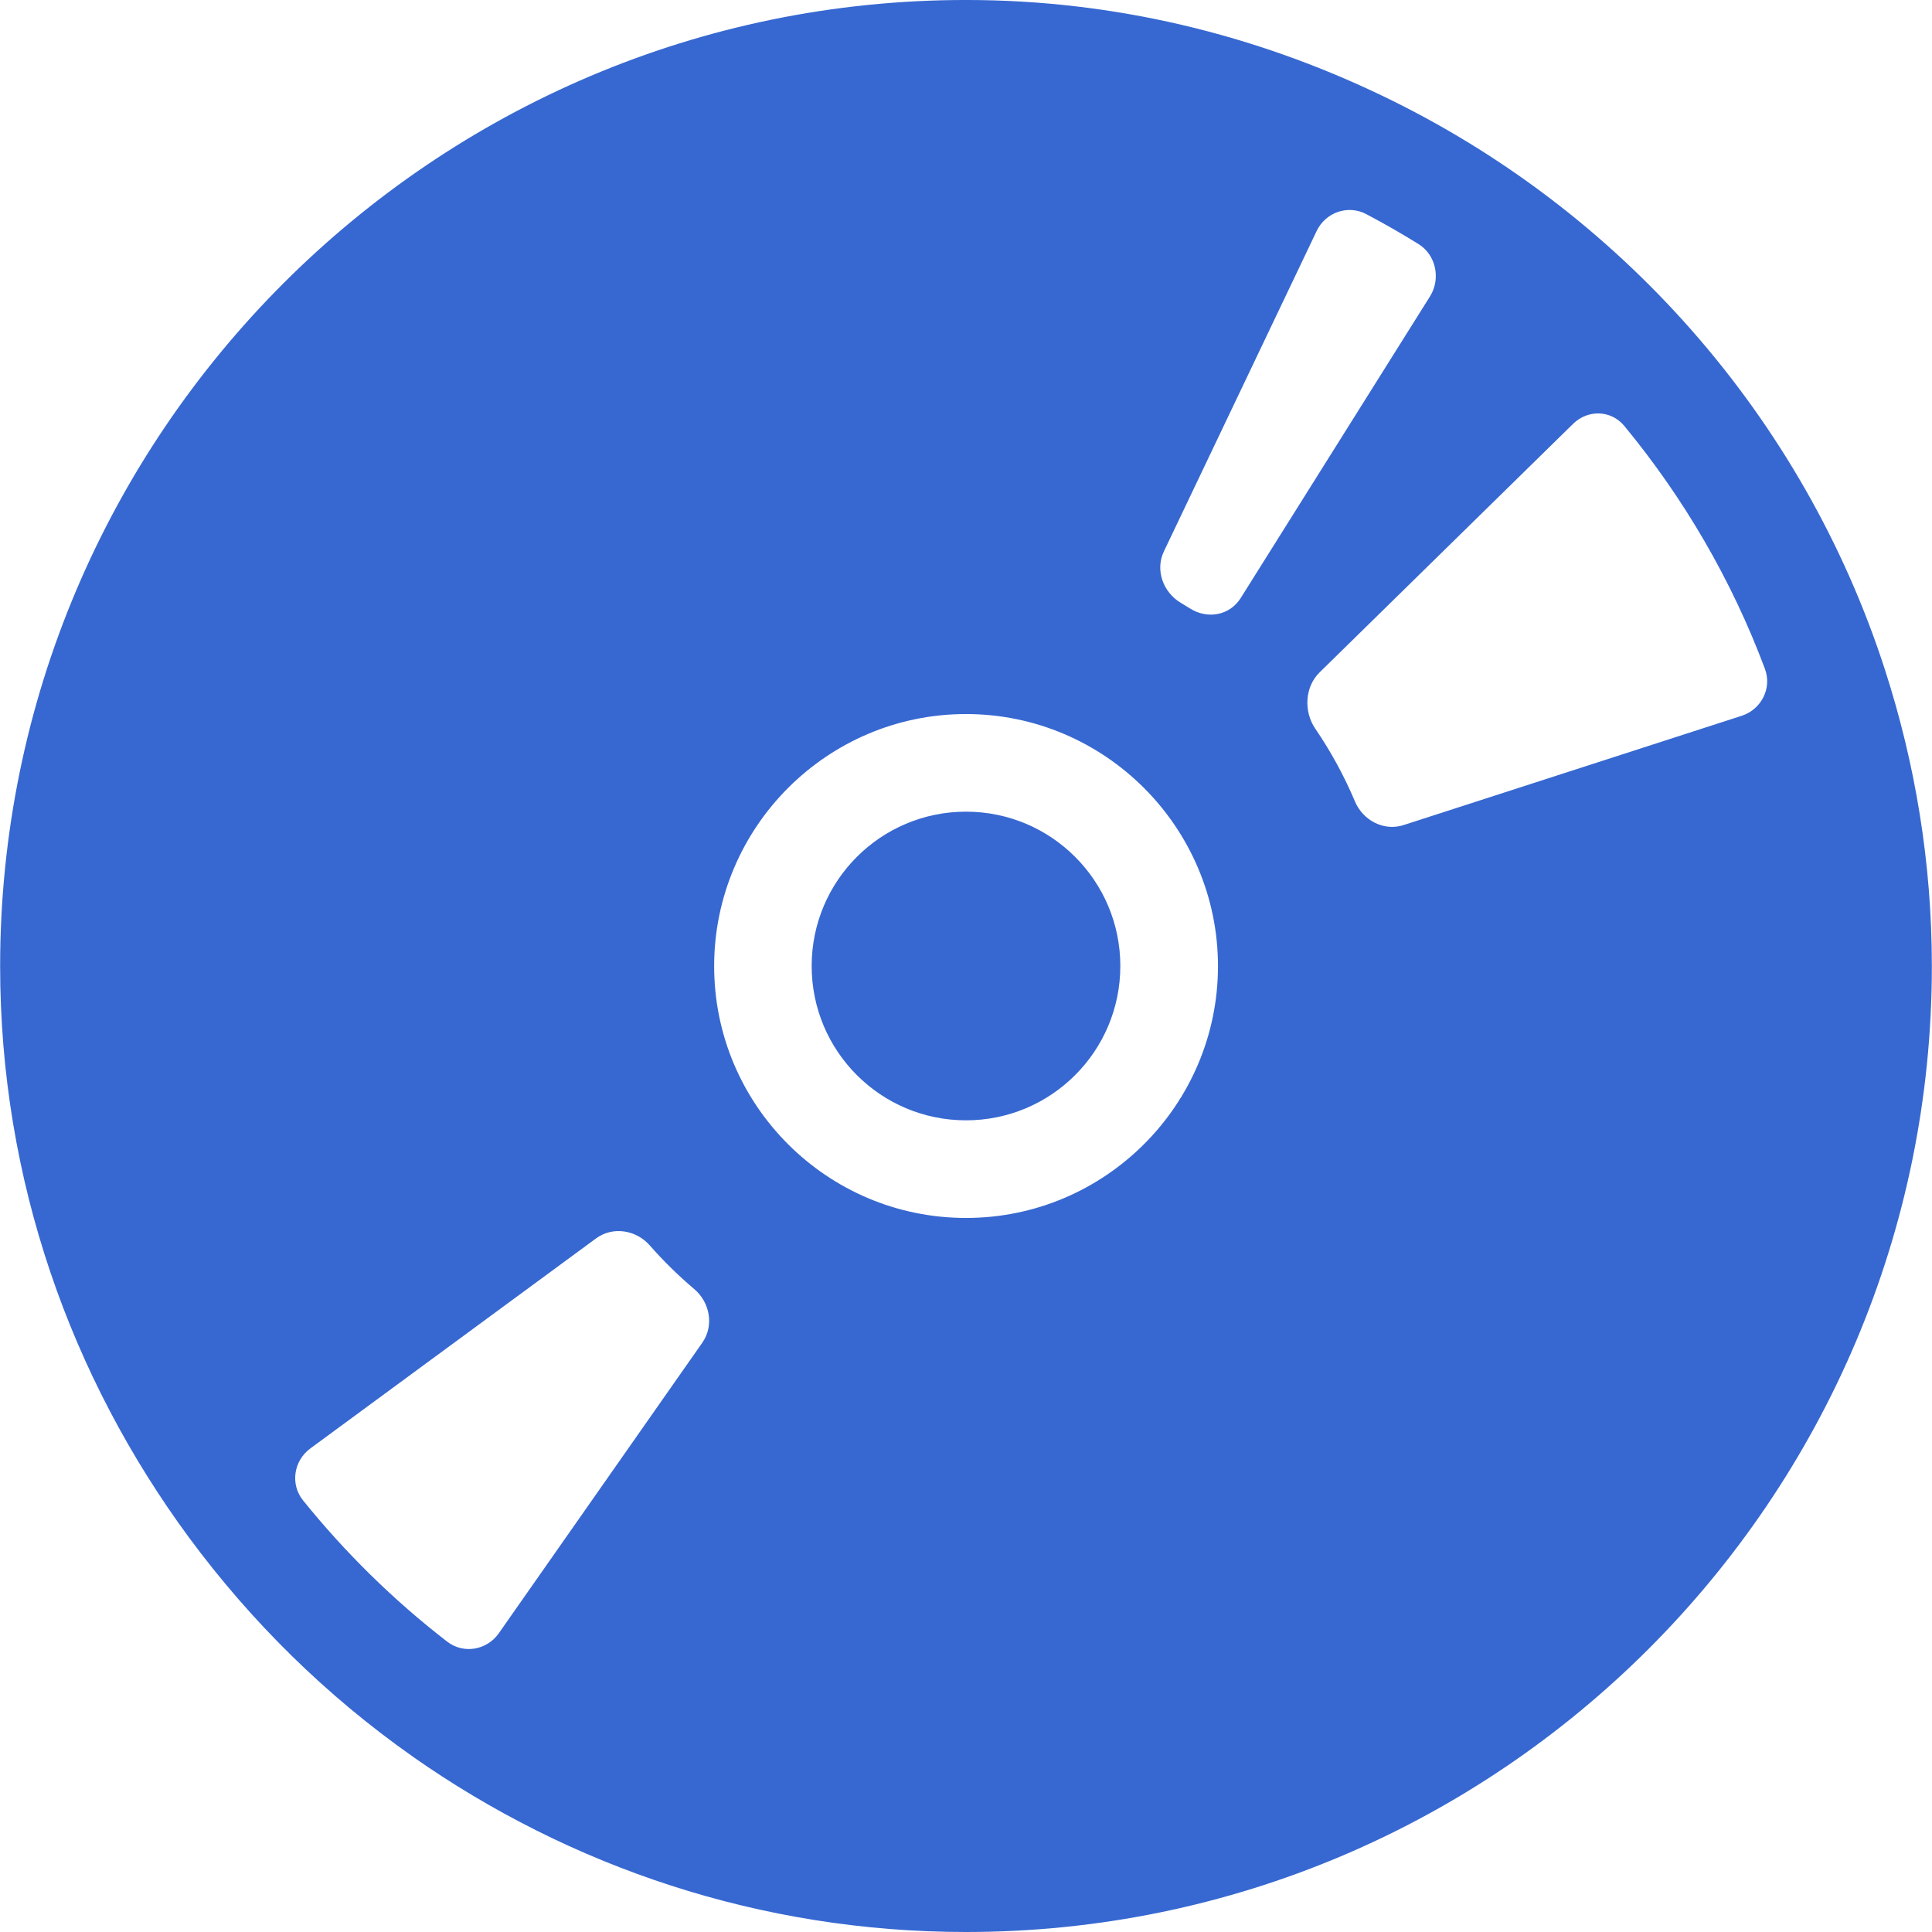
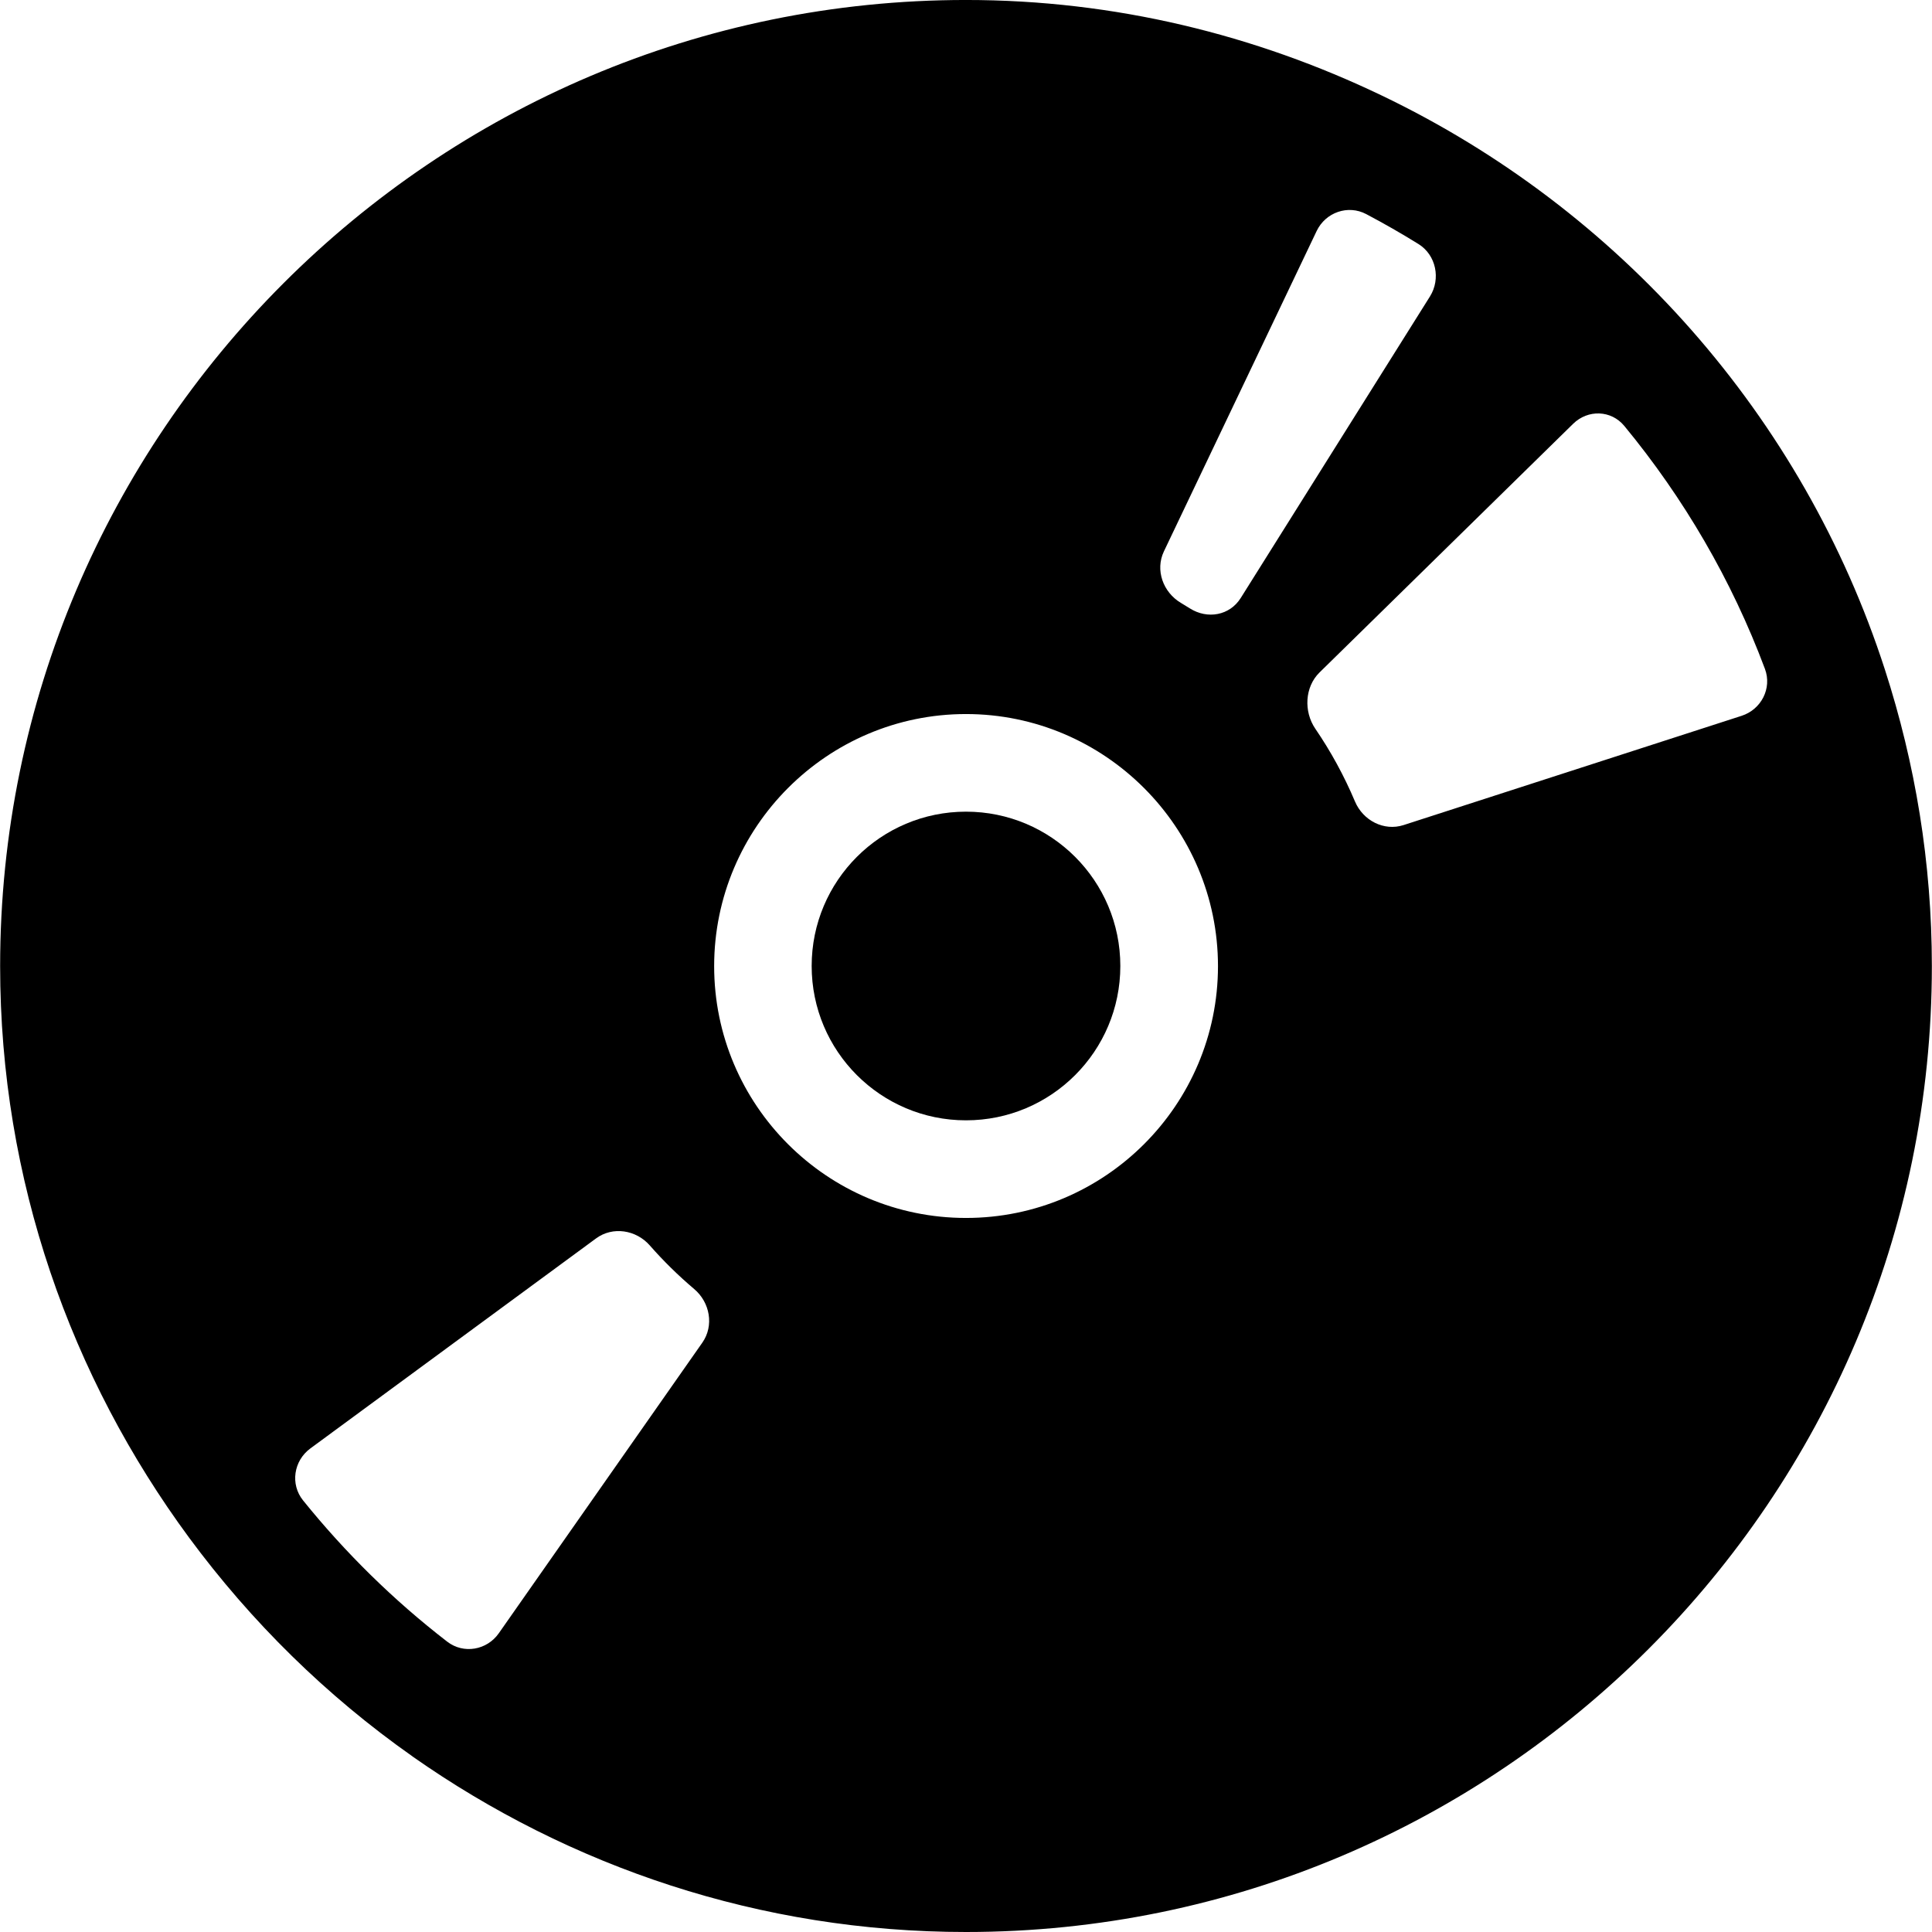
<svg xmlns="http://www.w3.org/2000/svg" width="512px" height="512px" enable-background="new 0 0 419.142 419.142" version="1.1" viewBox="0 0 419.142 419.142" xml:space="preserve">
-   <g fill="#3768d1">
+   <g fill="currentColor">
    <path d="m89.492 381.06c34.067 23.914 75.417 38.082 120.08 38.082 115.58 0 209.54-93.991 209.54-209.54 0-22.467-3.617-44.024-10.193-64.354-17.761-54.941-57.697-99.892-109.18-124.54-27.369-13.127-57.835-20.719-90.17-20.711-115.52-8e-3 -209.54 94.072-209.54 209.6 0 46.43 15.371 89.227 40.984 123.98 13.519 18.314 29.824 34.352 48.48 47.471zm262.9-288.65c12.9 15.639 23.288 33.4 30.507 52.706 1.569 4.202-0.788 8.795-5.056 10.177l-73.336 23.703c-4.268 1.382-8.803-0.984-10.551-5.121-2.349-5.568-5.243-10.86-8.608-15.786-2.536-3.723-2.292-9.055 0.919-12.201l55.022-53.949c3.202-3.138 8.25-2.992 11.103 0.471zm-99.884 27.206l33.132-69.491c1.935-4.056 6.795-5.771 10.762-3.674 3.861 2.04 7.641 4.202 11.347 6.503 3.812 2.374 4.861 7.551 2.479 11.356l-41.057 65.427c-2.382 3.804-7.21 4.658-11.006 2.268-0.65-0.415-1.309-0.821-1.975-1.211-3.869-2.302-5.616-7.122-3.682-11.178zm-42.943 35.294c30.124 0 54.665 24.565 54.673 54.689-8e-3 30.149-24.548 54.64-54.673 54.632-30.124 0-54.632-24.483-54.632-54.632 8e-3 -30.124 24.516-54.689 54.632-54.689zm-142.24 159.33l61.997-45.577c3.617-2.658 8.673-1.853 11.64 1.52 2.975 3.39 6.194 6.552 9.64 9.47 3.43 2.894 4.341 7.95 1.772 11.624l-44.154 63.045c-2.569 3.682-7.649 4.576-11.201 1.829-11.599-8.95-22.077-19.248-31.279-30.653-2.813-3.503-2.032-8.591 1.585-11.258z" />
    <circle cx="209.57" cy="209.57" r="33.482" />
  </g>
</svg>
